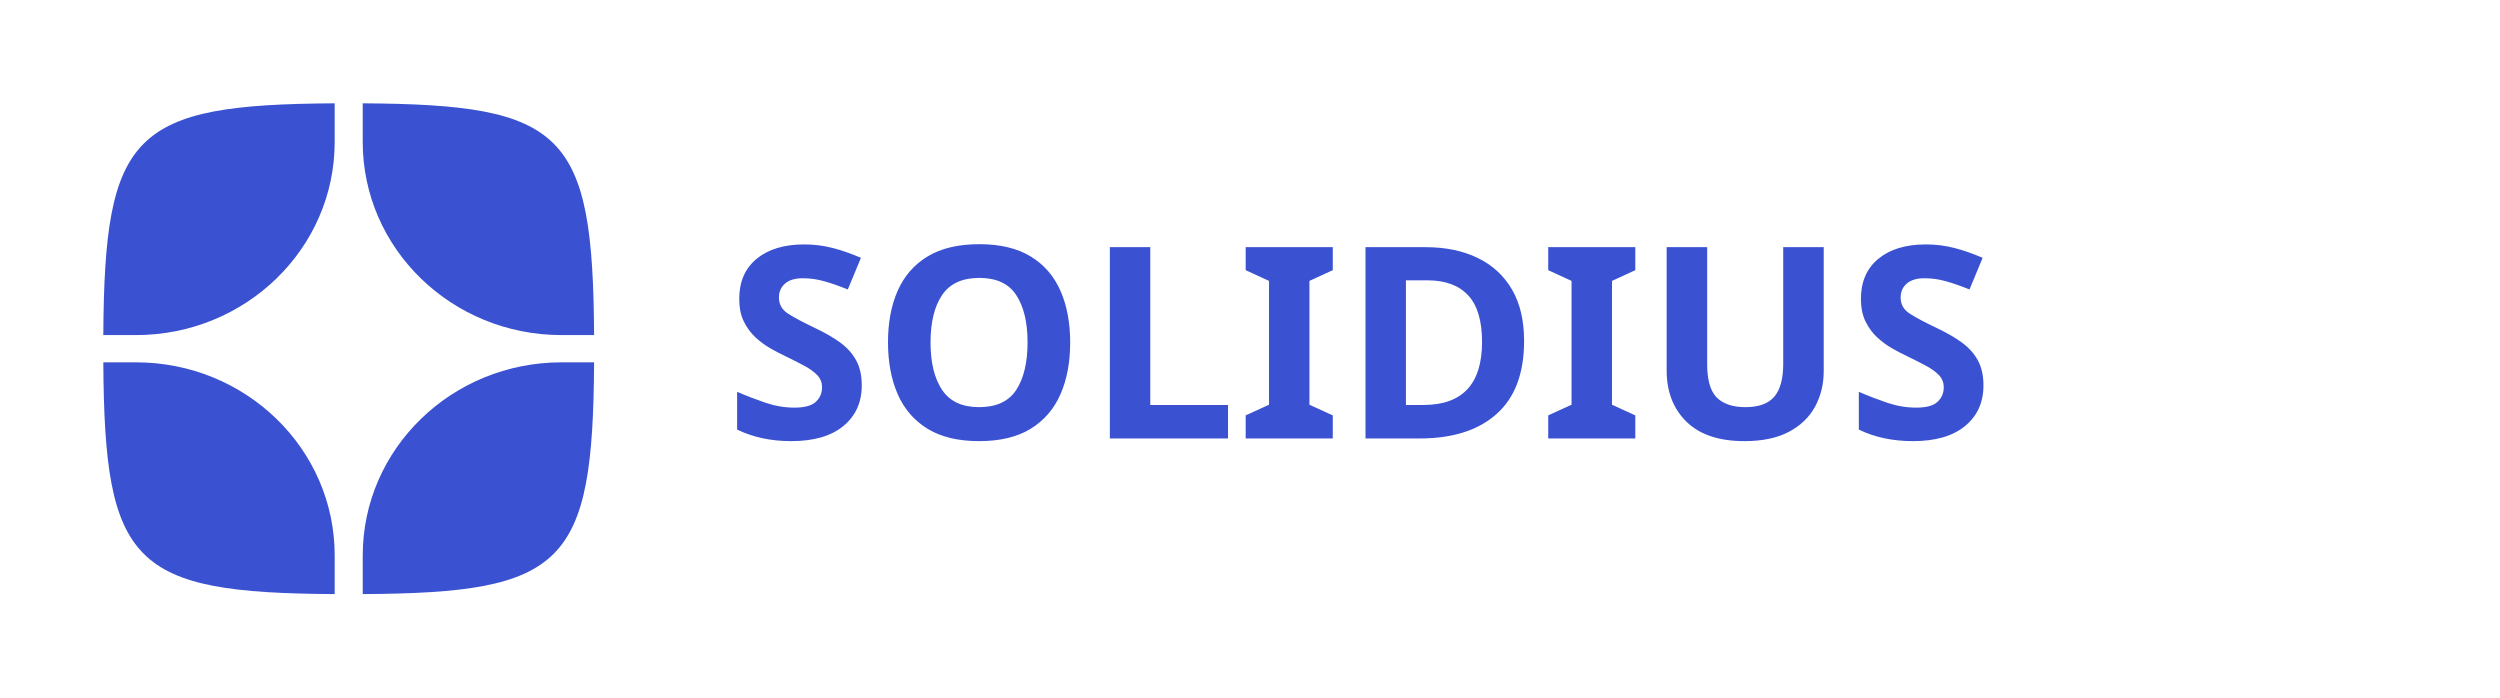
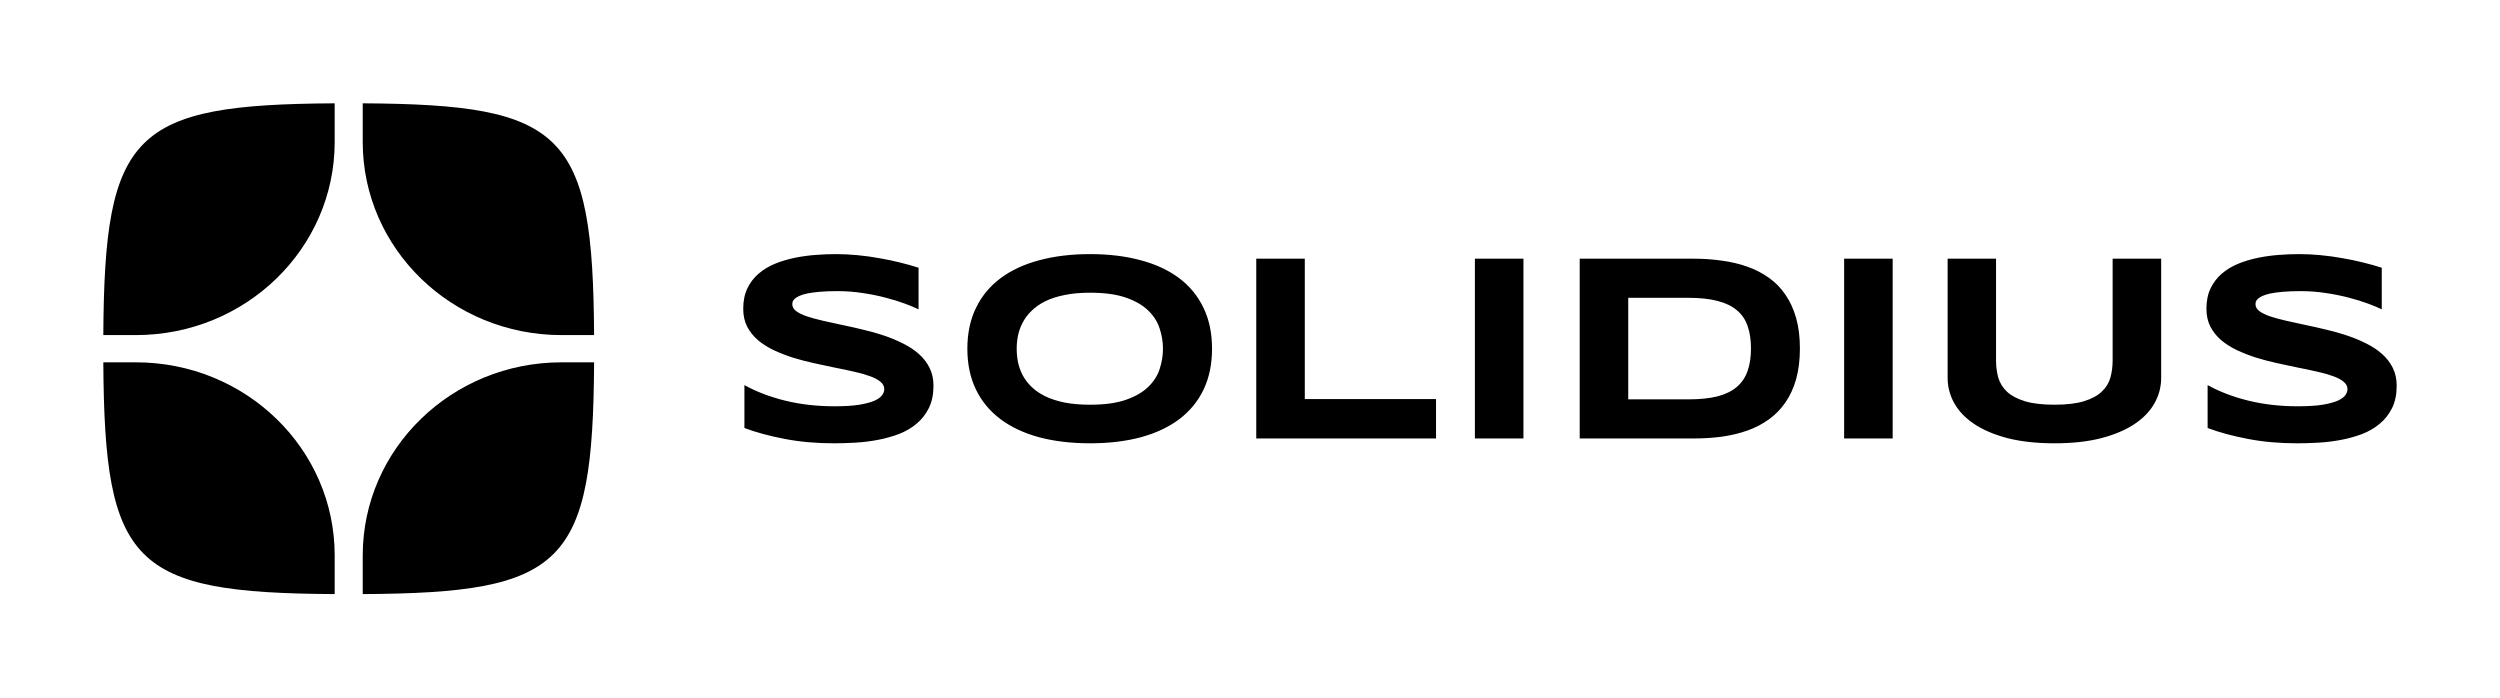
<svg xmlns="http://www.w3.org/2000/svg" viewBox="-25 138.273 483.93 135" version="1.1" id="svg6" width="483.93" height="135">
  <defs id="defs6" />
  <g id="layer1" style="display:inline" transform="translate(-7.382511,-42.11355)">
-     <g id="g853" transform="matrix(1.234637,0,0,1.199085,-53.17615,-49.35035)" style="display:inline;fill:#3A52D1;fill-opacity:1;stroke:none;stroke-width:0.589;stroke-miterlimit:4;stroke-dasharray:none;stroke-opacity:0.984">
-       <path class="st0" d="m 116.846,245.688 h 5.099 c -0.179,-32.729 -4.637,-37.23 -36.275,-37.415 v 6.24 c 0,17.222 13.96,31.175 31.175,31.175 z" style="fill:#3A52D1;fill-opacity:1;stroke:none;stroke-width:0.589;stroke-miterlimit:4;stroke-dasharray:none;stroke-opacity:0.984" id="path1" />
-       <path class="st0" d="m 50.105,250.085 h -5.105 c 0.179,32.729 4.637,37.23 36.275,37.415 v -6.24 c 0.006,-17.222 -13.954,-31.175 -31.169,-31.175 z" style="fill:#3A52D1;fill-opacity:1;stroke:none;stroke-width:0.589;stroke-miterlimit:4;stroke-dasharray:none;stroke-opacity:0.984" id="path2" />
-       <path class="st0" d="m 45,245.688 h 5.099 c 17.216,0 31.175,-13.96 31.175,-31.175 v -6.24 c -31.638,0.185 -36.096,4.692 -36.275,37.415 z" style="fill:#3A52D1;fill-opacity:1;stroke:none;stroke-width:0.589;stroke-miterlimit:4;stroke-dasharray:none;stroke-opacity:0.984" id="path3" />
-       <path class="st0" d="M 85.671,281.26 V 287.5 c 31.644,-0.185 36.102,-4.692 36.275,-37.415 h -5.099 c -17.216,0 -31.175,13.954 -31.175,31.175 z" style="fill:#3A52D1;fill-opacity:1;stroke:none;stroke-width:0.589;stroke-miterlimit:4;stroke-dasharray:none;stroke-opacity:0.984" id="path4" />
+     <g id="g853" transform="matrix(1.234637,0,0,1.199085,-53.17615,-49.35035)" style="display:inline;fill:currentColor;fill-opacity:1;stroke:none;stroke-width:0.589;stroke-miterlimit:4;stroke-dasharray:none;stroke-opacity:0.984">
+       <path class="st0" d="m 116.846,245.688 h 5.099 c -0.179,-32.729 -4.637,-37.23 -36.275,-37.415 v 6.24 c 0,17.222 13.96,31.175 31.175,31.175 z" style="fill:currentColor;fill-opacity:1;stroke:none;stroke-width:0.589;stroke-miterlimit:4;stroke-dasharray:none;stroke-opacity:0.984" id="path1" />
+       <path class="st0" d="m 50.105,250.085 h -5.105 c 0.179,32.729 4.637,37.23 36.275,37.415 v -6.24 c 0.006,-17.222 -13.954,-31.175 -31.169,-31.175 z" style="fill:currentColor;fill-opacity:1;stroke:none;stroke-width:0.589;stroke-miterlimit:4;stroke-dasharray:none;stroke-opacity:0.984" id="path2" />
+       <path class="st0" d="m 45,245.688 h 5.099 c 17.216,0 31.175,-13.96 31.175,-31.175 v -6.24 c -31.638,0.185 -36.096,4.692 -36.275,37.415 z" style="fill:currentColor;fill-opacity:1;stroke:none;stroke-width:0.589;stroke-miterlimit:4;stroke-dasharray:none;stroke-opacity:0.984" id="path3" />
+       <path class="st0" d="M 85.671,281.26 V 287.5 c 31.644,-0.185 36.102,-4.692 36.275,-37.415 h -5.099 c -17.216,0 -31.175,13.954 -31.175,31.175 z" style="fill:currentColor;fill-opacity:1;stroke:none;stroke-width:0.589;stroke-miterlimit:4;stroke-dasharray:none;stroke-opacity:0.984" id="path4" />
    </g>
  </g>
  <g id="layer2" style="display:inline" transform="translate(-7.382511,-42.11355)">
-     <text xml:space="preserve" style="font-size:51.87px;line-height:1.25;font-family:Syncopate;-inkscape-font-specification:Syncopate;display:inline;fill:#3A52D1;fill-opacity:1;stroke-width:1.235" x="122.681" y="265.261" id="text839">
-       <tspan id="tspan837" x="122.681" y="265.261" style="font-style:normal;font-variant:normal;font-weight:bold;font-stretch:normal;font-size:51.87px;font-family:Syncopate;-inkscape-font-specification:'Syncopate Bold';fill:#3A52D1;fill-opacity:1;stroke-width:1.235">SOLIDIUS</tspan>
-     </text>
+     <path style="font-weight:bold;font-size:51.87px;line-height:1.25;font-family:Syncopate;-inkscape-font-specification:'Syncopate Bold';stroke-width:1.235" d="m 160.19,240.263 q -0.988,-0.481 -2.609,-1.089 -1.621,-0.608 -3.672,-1.14 -2.051,-0.557 -4.458,-0.912 -2.406,-0.38 -4.939,-0.38 -2.026,0 -3.47,0.127 -1.418,0.127 -2.406,0.329 -0.962,0.203 -1.545,0.481 -0.557,0.253 -0.861,0.532 -0.304,0.279 -0.405,0.557 -0.076,0.279 -0.076,0.507 0,0.76 0.76,1.342 0.76,0.557 2.077,1.013 1.317,0.431 3.065,0.836 1.748,0.38 3.698,0.81 1.976,0.405 4.052,0.912 2.102,0.481 4.052,1.14 1.976,0.659 3.723,1.545 1.748,0.861 3.065,2.026 1.317,1.165 2.077,2.685 0.76,1.52 0.76,3.47 0,2.507 -0.886,4.306 -0.886,1.798 -2.381,3.039 -1.469,1.241 -3.419,2.001 -1.95,0.734 -4.103,1.14 -2.127,0.405 -4.331,0.532 -2.178,0.127 -4.154,0.127 -5.167,0 -9.574,-0.861 -4.382,-0.836 -7.75,-2.102 v -8.307 q 3.47,1.925 7.902,3.014 4.458,1.089 9.523,1.089 2.989,0 4.863,-0.304 1.9,-0.329 2.963,-0.81 1.064,-0.507 1.444,-1.089 0.38,-0.583 0.38,-1.114 0,-0.836 -0.76,-1.444 -0.76,-0.633 -2.077,-1.089 -1.317,-0.481 -3.065,-0.861 -1.748,-0.405 -3.723,-0.785 -1.95,-0.405 -4.027,-0.861 -2.077,-0.456 -4.052,-1.064 -1.95,-0.633 -3.698,-1.444 -1.748,-0.836 -3.065,-1.95 -1.317,-1.14 -2.077,-2.609 -0.76,-1.494 -0.76,-3.445 0,-2.305 0.81,-3.976 0.81,-1.672 2.178,-2.837 1.393,-1.19 3.191,-1.925 1.824,-0.734 3.824,-1.14 2.001,-0.405 4.052,-0.557 2.052,-0.152 3.9,-0.152 2.026,0 4.154,0.203 2.153,0.203 4.23,0.583 2.077,0.355 4.002,0.836 1.95,0.481 3.596,1.013 z m 56.809,7.623 q 0,4.483 -1.646,7.927 -1.646,3.419 -4.711,5.724 -3.065,2.305 -7.446,3.495 -4.356,1.165 -9.802,1.165 -5.445,0 -9.852,-1.165 -4.382,-1.19 -7.472,-3.495 -3.09,-2.305 -4.762,-5.724 -1.672,-3.445 -1.672,-7.927 0,-4.483 1.672,-7.902 1.672,-3.445 4.762,-5.749 3.09,-2.305 7.472,-3.47 4.407,-1.19 9.852,-1.19 5.445,0 9.802,1.19 4.382,1.165 7.446,3.47 3.065,2.305 4.711,5.749 1.646,3.419 1.646,7.902 z m -9.498,0 q 0,-1.95 -0.633,-3.875 -0.608,-1.95 -2.203,-3.495 -1.57,-1.545 -4.306,-2.507 -2.735,-0.962 -6.965,-0.962 -2.837,0 -4.989,0.456 -2.153,0.431 -3.723,1.216 -1.57,0.785 -2.634,1.849 -1.064,1.038 -1.697,2.254 -0.633,1.19 -0.912,2.507 -0.253,1.292 -0.253,2.558 0,1.292 0.253,2.609 0.279,1.317 0.912,2.533 0.633,1.19 1.697,2.229 1.064,1.038 2.634,1.824 1.57,0.76 3.723,1.216 2.153,0.431 4.989,0.431 4.23,0 6.965,-0.962 2.735,-0.962 4.306,-2.507 1.596,-1.545 2.203,-3.47 0.633,-1.95 0.633,-3.9 z m 18.058,17.375 V 230.461 h 9.396 v 27.176 h 25.403 v 7.624 z m 42.322,0 V 230.461 h 9.396 v 34.8 z m 62.913,-17.425 q 0,3.343 -0.734,5.952 -0.734,2.583 -2.077,4.508 -1.317,1.925 -3.191,3.267 -1.849,1.342 -4.128,2.153 -2.279,0.81 -4.913,1.19 -2.634,0.355 -5.496,0.355 H 288.169 V 230.461 h 22.035 q 2.862,0 5.496,0.38 2.634,0.355 4.913,1.165 2.305,0.81 4.179,2.153 1.874,1.317 3.191,3.267 1.342,1.925 2.077,4.508 0.734,2.583 0.734,5.901 z m -9.472,0 q 0,-2.507 -0.659,-4.356 -0.633,-1.849 -2.077,-3.039 -1.418,-1.216 -3.723,-1.798 -2.305,-0.608 -5.623,-0.608 h -11.676 v 19.654 h 11.676 q 3.318,0 5.623,-0.583 2.305,-0.608 3.723,-1.824 1.444,-1.241 2.077,-3.09 0.659,-1.849 0.659,-4.356 z m 18.033,17.425 V 230.461 h 9.396 v 34.8 z m 61.368,-11.727 q 0,2.609 -1.292,4.913 -1.292,2.305 -3.875,4.027 -2.583,1.722 -6.458,2.735 -3.85,0.988 -9.017,0.988 -5.167,0 -9.067,-0.988 -3.875,-1.013 -6.458,-2.735 -2.583,-1.722 -3.875,-4.027 -1.292,-2.305 -1.292,-4.913 V 230.461 h 9.371 v 19.705 q 0,1.748 0.431,3.318 0.456,1.545 1.672,2.71 1.241,1.165 3.445,1.849 2.229,0.684 5.775,0.684 3.52,0 5.724,-0.684 2.203,-0.684 3.419,-1.849 1.241,-1.165 1.672,-2.71 0.431,-1.57 0.431,-3.318 v -19.705 h 9.396 z m 42.702,-13.271 q -0.988,-0.481 -2.609,-1.089 -1.621,-0.608 -3.672,-1.14 -2.051,-0.557 -4.458,-0.912 -2.406,-0.38 -4.939,-0.38 -2.026,0 -3.47,0.127 -1.418,0.127 -2.406,0.329 -0.962,0.203 -1.545,0.481 -0.557,0.253 -0.861,0.532 -0.304,0.279 -0.405,0.557 -0.076,0.279 -0.076,0.507 0,0.76 0.76,1.342 0.76,0.557 2.077,1.013 1.317,0.431 3.065,0.836 1.748,0.38 3.698,0.81 1.976,0.405 4.052,0.912 2.102,0.481 4.052,1.14 1.976,0.659 3.723,1.545 1.748,0.861 3.065,2.026 1.317,1.165 2.077,2.685 0.76,1.52 0.76,3.47 0,2.507 -0.886,4.306 -0.886,1.798 -2.381,3.039 -1.469,1.241 -3.419,2.001 -1.95,0.734 -4.103,1.14 -2.127,0.405 -4.331,0.532 -2.178,0.127 -4.154,0.127 -5.167,0 -9.574,-0.861 -4.382,-0.836 -7.75,-2.102 v -8.307 q 3.47,1.925 7.902,3.014 4.458,1.089 9.523,1.089 2.989,0 4.863,-0.304 1.9,-0.329 2.963,-0.81 1.064,-0.507 1.444,-1.089 0.38,-0.583 0.38,-1.114 0,-0.836 -0.76,-1.444 -0.76,-0.633 -2.077,-1.089 -1.317,-0.481 -3.065,-0.861 -1.748,-0.405 -3.723,-0.785 -1.95,-0.405 -4.027,-0.861 -2.077,-0.456 -4.052,-1.064 -1.95,-0.633 -3.698,-1.444 -1.748,-0.836 -3.065,-1.95 -1.317,-1.14 -2.077,-2.609 -0.76,-1.494 -0.76,-3.445 0,-2.305 0.81,-3.976 0.81,-1.672 2.178,-2.837 1.393,-1.19 3.191,-1.925 1.824,-0.734 3.824,-1.14 2.001,-0.405 4.052,-0.557 2.052,-0.152 3.9,-0.152 2.026,0 4.154,0.203 2.153,0.203 4.23,0.583 2.077,0.355 4.002,0.836 1.95,0.481 3.596,1.013 z" id="text839" aria-label="SOLIDIUS" />
  </g>
</svg>
